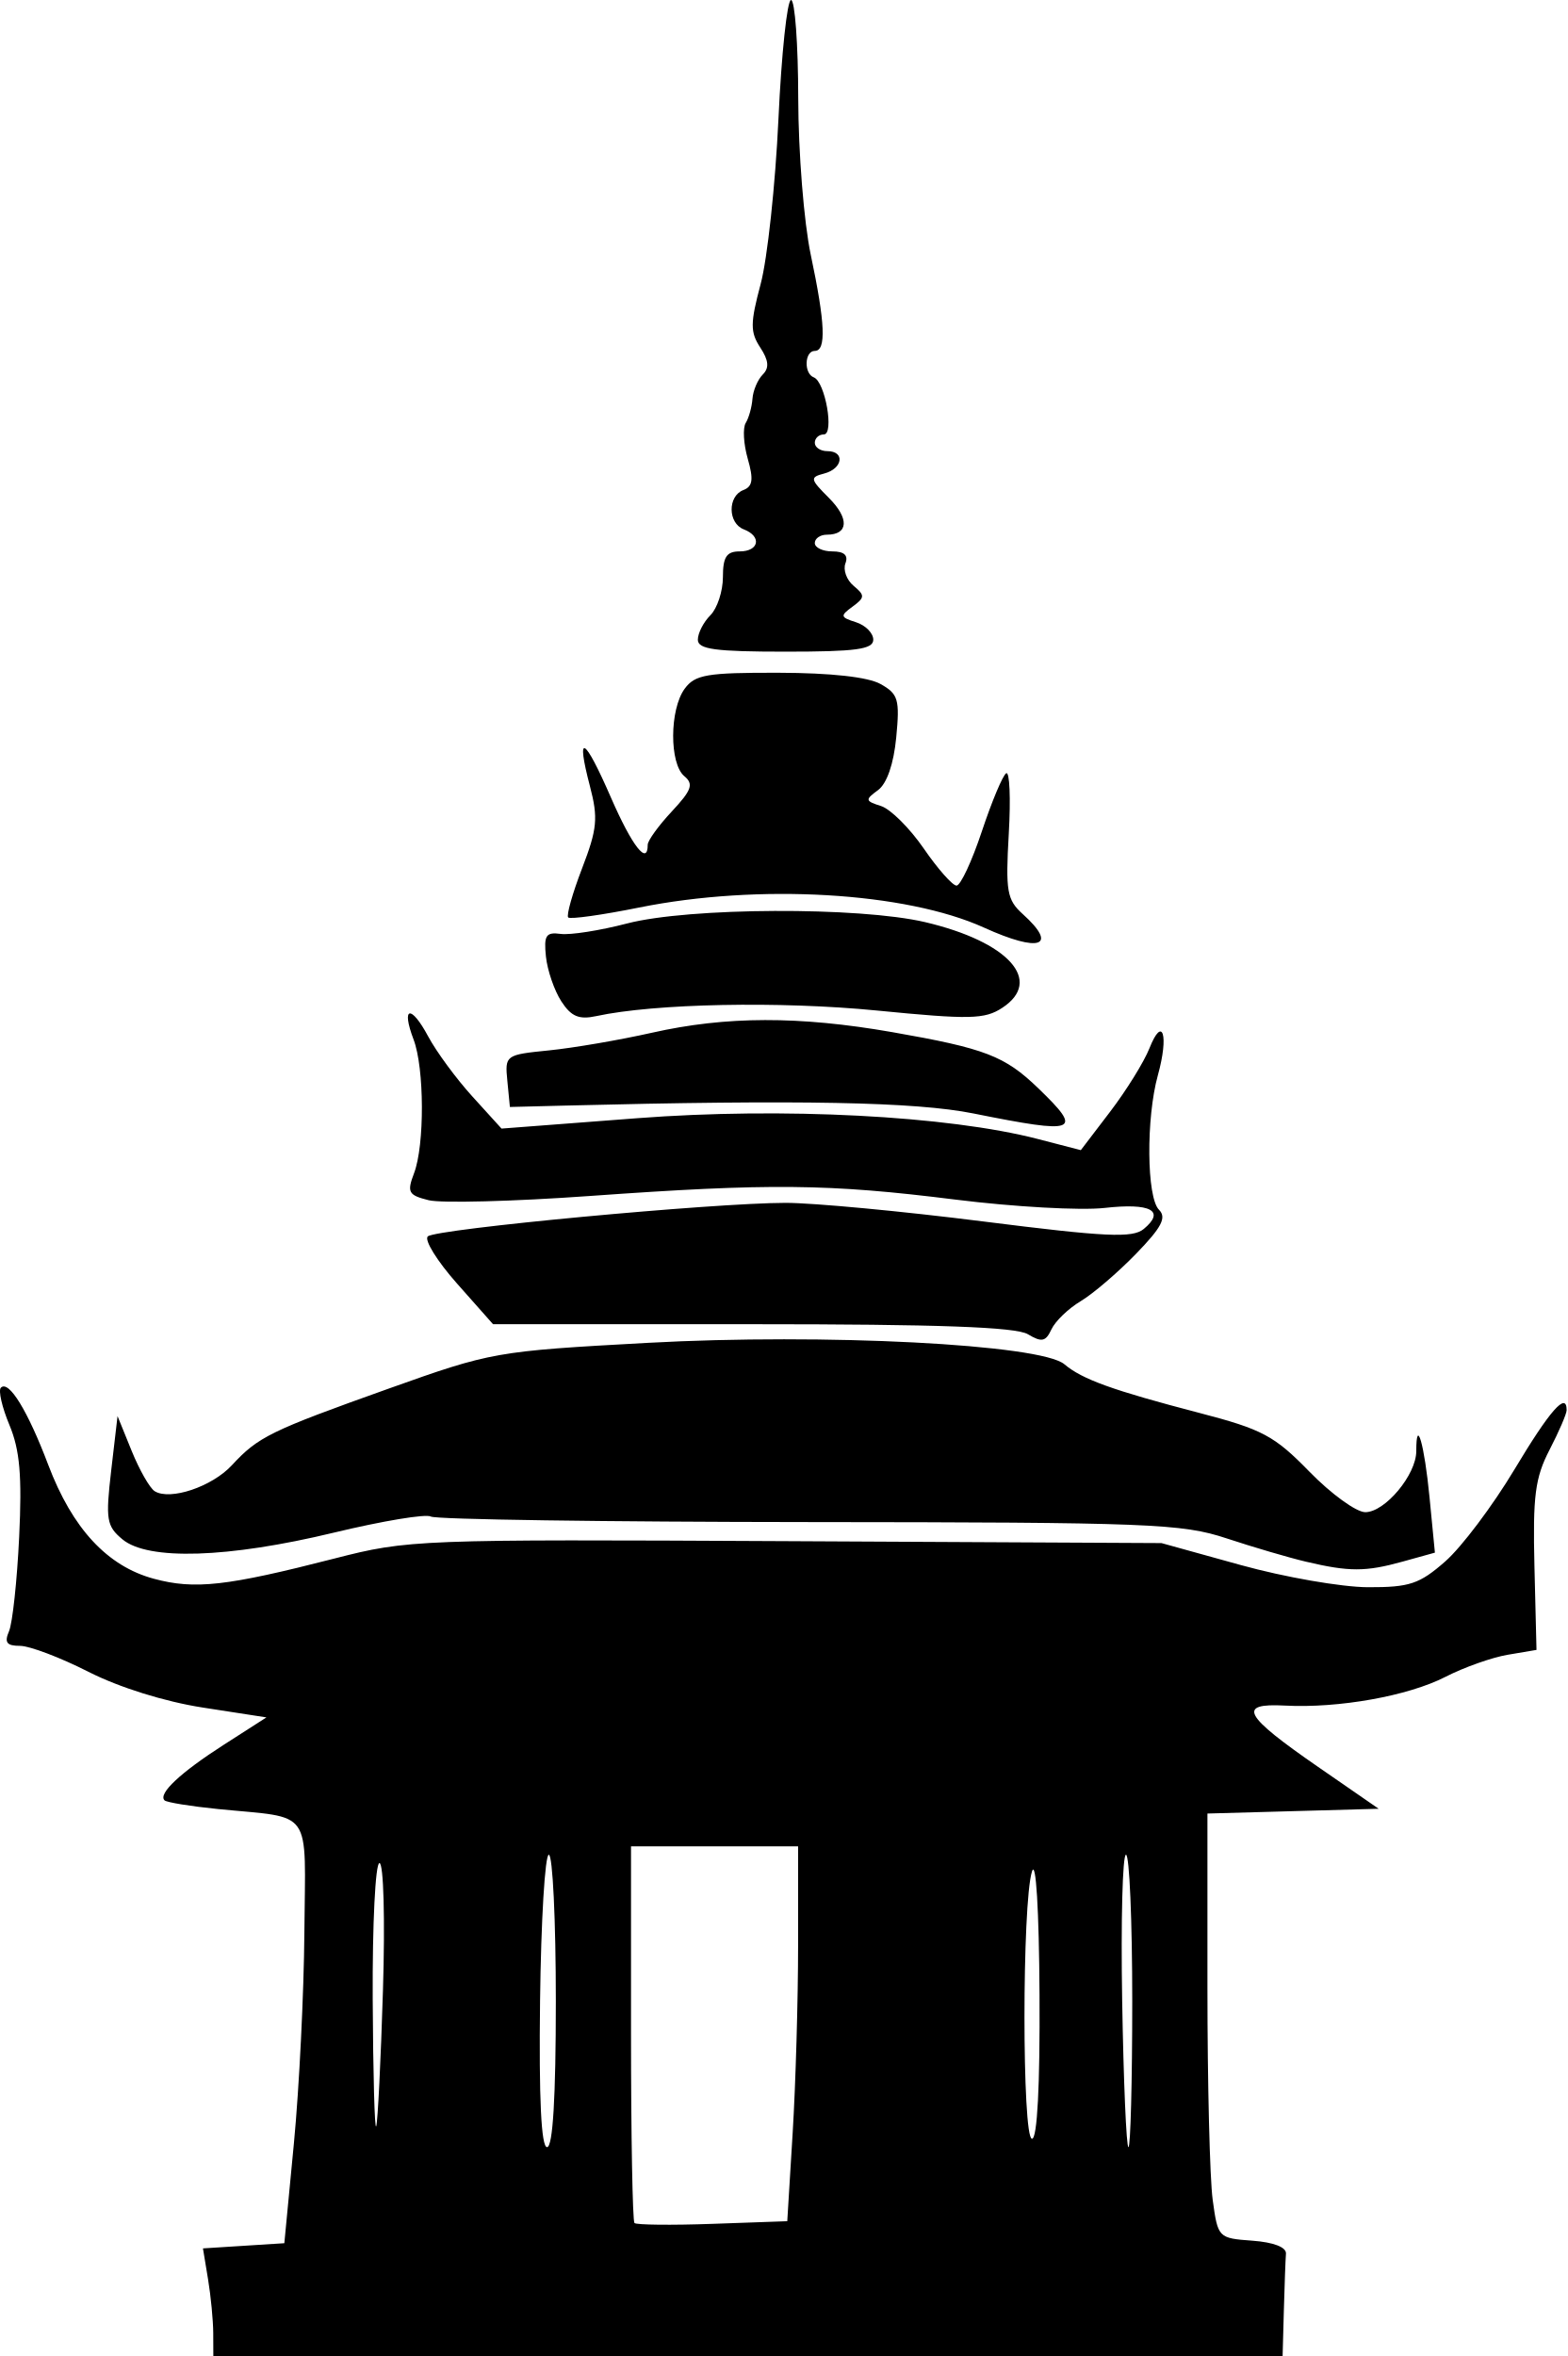
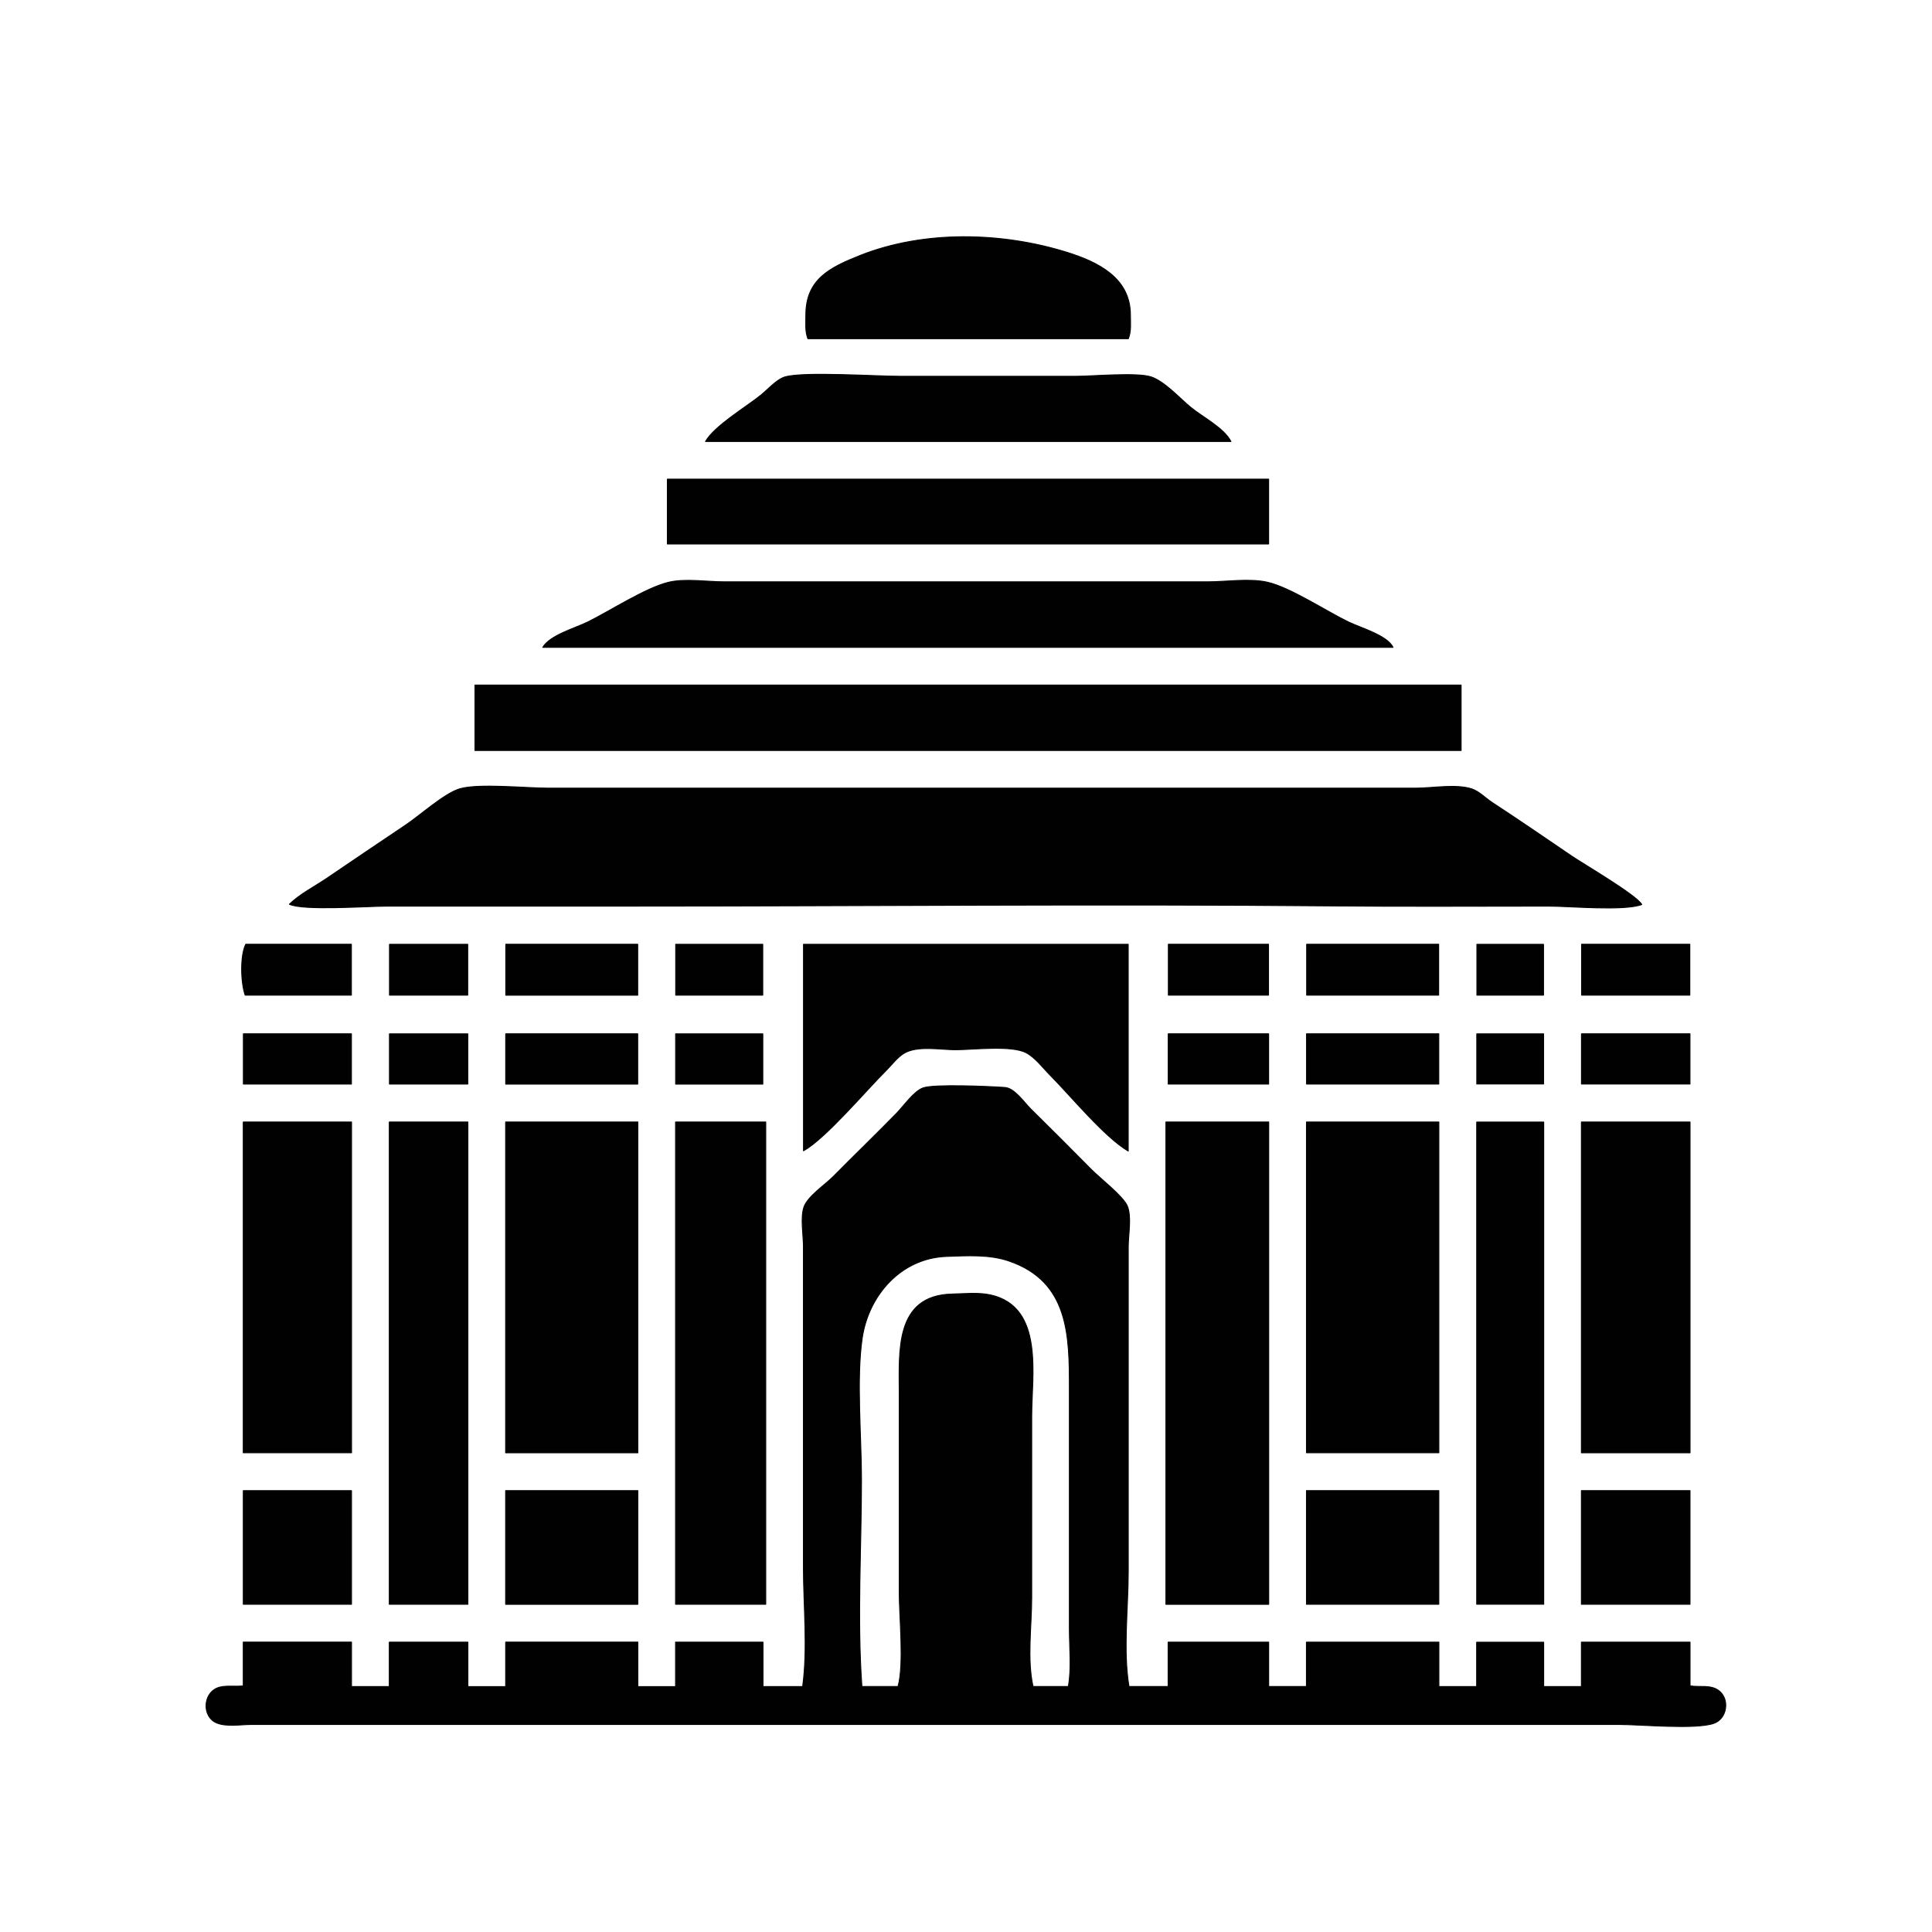
- <svg xmlns="http://www.w3.org/2000/svg" width="1996" height="3000" viewBox="0 0 1996 3000">
-   <path fill-rule="nonzero" fill="rgb(0%, 0%, 0%)" fill-opacity="1" d="M 271.551 2970.746 C 271.469 2954.656 268.508 2923.824 264.941 2902.23 L 258.449 2862.973 L 310.27 2859.68 L 362.09 2856.383 L 374.32 2728.723 C 381.043 2658.512 387.027 2537.723 387.617 2460.309 C 388.84 2299.832 400.035 2315.781 277.531 2303.523 C 242.723 2300.039 212.121 2295.066 209.523 2292.469 C 201.062 2284.008 229.668 2257.184 285.02 2221.664 L 339.289 2186.84 L 258.508 2174.348 C 209.82 2166.82 151.887 2148.727 112.676 2128.801 C 76.898 2110.621 37.684 2095.746 25.527 2095.746 C 8.508 2095.746 5.281 2091.469 11.484 2077.129 C 15.914 2066.887 21.727 2012.91 24.402 1957.18 C 28.145 1879.25 25.285 1846.309 12.031 1814.59 C 2.547 1791.891 -2.359 1770.48 1.121 1767 C 11.176 1756.941 35.293 1796.211 61.391 1865.148 C 92.125 1946.34 136.629 1994.328 195.996 2010.316 C 248.039 2024.328 288.574 2019.785 425.922 1984.531 C 519.824 1960.43 530.883 1960 1000.391 1962.422 L 1479.109 1964.879 L 1580.18 1992.879 C 1635.762 2008.277 1708.602 2020.969 1742.039 2021.078 C 1795.078 2021.25 1807.66 2017.043 1840.609 1988.121 C 1861.379 1969.879 1900.988 1917.219 1928.629 1871.102 C 1973.82 1795.691 1995.07 1771.551 1995.07 1795.621 C 1995.07 1800.238 1985.262 1822.98 1973.27 1846.16 C 1954.879 1881.699 1951.879 1904.93 1954.07 1994.59 L 1956.68 2100.891 L 1920.02 2107.09 C 1899.859 2110.496 1864.219 2123.133 1840.82 2135.168 C 1793.391 2159.555 1704.609 2175.445 1636.199 2171.789 C 1574.949 2168.52 1583.469 2184.184 1678.73 2250 L 1755.711 2303.191 L 1537.629 2309.254 L 1537.629 2530.801 C 1537.629 2652.652 1540.641 2774.316 1544.32 2801.164 C 1550.941 2849.488 1551.441 2850.008 1594.852 2853.18 C 1621.871 2855.152 1638.281 2861.484 1637.629 2869.68 C 1637.039 2876.996 1635.84 2909.309 1634.969 2941.488 L 1633.371 3000 L 271.668 3000 L 271.547 2970.746 Z M 1009.449 2715.715 C 1013.25 2653.762 1016.352 2546.371 1016.352 2477.07 L 1016.352 2351.062 L 803.582 2351.062 L 803.582 2588.652 C 803.582 2719.328 805.555 2828.234 807.965 2830.676 C 810.379 2833.109 855.148 2833.59 907.457 2831.73 L 1002.559 2828.359 Z M 707.836 2547.871 C 707.836 2445.48 703.824 2361.703 698.918 2361.703 C 694.016 2361.703 688.984 2445.48 687.746 2547.871 C 686.238 2672.289 689.191 2734.043 696.66 2734.043 C 704.043 2734.043 707.836 2670.855 707.836 2547.871 Z M 1441.879 2547.871 C 1441.879 2445.48 1438.289 2361.695 1433.898 2361.688 C 1429.512 2361.68 1427.328 2445.457 1429.059 2547.859 C 1430.781 2650.262 1434.371 2734.043 1437.039 2734.043 C 1439.699 2734.043 1441.879 2650.266 1441.879 2547.871 Z M 1323.801 2539.895 C 1323.172 2431.391 1319.25 2367.254 1314.219 2382.98 C 1301.449 2422.848 1301.449 2723.406 1314.219 2723.406 C 1320.941 2723.406 1324.469 2655.848 1323.801 2539.895 Z M 487.68 2534.574 C 490.465 2443.633 488.508 2372.34 483.223 2372.34 C 478.035 2372.34 474.172 2450.133 474.633 2545.215 C 475.098 2640.293 477.102 2713.297 479.09 2707.445 C 481.082 2701.598 484.945 2623.805 487.68 2534.574 Z M 1663.039 1988.551 C 1641.32 1983.422 1595.84 1970.059 1561.969 1958.859 C 1505.121 1940.059 1464.27 1938.461 1029.91 1938.121 C 771.152 1937.93 554.582 1934.762 548.645 1931.09 C 542.711 1927.422 487.152 1936.641 425.188 1951.57 C 290.379 1984.059 188.559 1987.281 155.922 1960.109 C 135.656 1943.23 134.32 1935.02 141.621 1872.34 L 149.68 1803.191 L 167.672 1847.5 C 177.566 1871.871 190.77 1894.961 197.008 1898.82 C 216.715 1911 269.953 1893.109 295.219 1865.828 C 328.957 1829.391 343.938 1822.07 494.969 1768.18 C 626.094 1721.391 630.941 1720.539 824.859 1709.91 C 1049.871 1697.59 1325.43 1711.73 1355.43 1737.148 C 1378.078 1756.352 1417.02 1770.391 1526.98 1799.031 C 1607.73 1820.051 1622.789 1828.078 1667.621 1874.051 C 1695.23 1902.371 1727.191 1925.531 1738.648 1925.531 C 1763.77 1925.531 1803.578 1877.898 1803.578 1847.859 C 1803.578 1803.07 1813.891 1838.98 1820.469 1906.672 L 1827.309 1977.051 L 1786.191 1988.461 C 1739.059 2001.551 1718.199 2001.566 1663.039 1988.551 Z M 1308.898 1698.898 C 1293.609 1689.75 1194.82 1686.172 957.754 1686.172 L 627.883 1686.172 L 581.938 1634.32 C 556.668 1605.809 539.953 1578.828 544.789 1574.371 C 555.148 1564.82 907.93 1531.738 1000.391 1531.648 C 1035.5 1531.621 1148.672 1542.262 1251.879 1555.301 C 1408.66 1575.109 1442.34 1576.691 1456.551 1564.891 C 1484.461 1541.738 1465.359 1531.48 1406.66 1538.121 C 1376.301 1541.551 1290.828 1536.77 1216.738 1527.5 C 1054.75 1507.23 980.273 1506.5 750.305 1522.949 C 653.715 1529.859 561.699 1532.25 545.828 1528.27 C 519.965 1521.781 518.043 1518.211 527.297 1493.859 C 540.859 1458.191 540.512 1360.039 526.688 1323.68 C 510.621 1281.43 523.305 1278.719 545.27 1319.719 C 555.691 1339.172 580.977 1373.539 601.453 1396.078 L 638.688 1437.078 L 811.559 1423.852 C 996.203 1409.73 1207.359 1420.691 1321.648 1450.34 L 1376.379 1464.539 L 1413.84 1415.422 C 1434.441 1388.41 1456.93 1352.109 1463.809 1334.75 C 1480.609 1292.391 1488.66 1318.148 1474.531 1369.051 C 1459.34 1423.75 1460.172 1524.672 1475.941 1540.441 C 1485.891 1550.391 1479.41 1562.82 1446.68 1596.551 C 1423.559 1620.379 1391.852 1647.52 1376.211 1656.859 C 1360.57 1666.191 1343.809 1682.34 1338.969 1692.73 C 1331.641 1708.48 1326.629 1709.5 1308.898 1698.898 Z M 1239.75 1417.84 C 1165.969 1403.02 1019.051 1400.191 718.473 1407.82 L 649.324 1409.57 L 646.094 1376.359 C 642.902 1343.551 643.523 1343.09 699.285 1337.488 C 730.316 1334.379 789.219 1324.27 830.176 1315.039 C 924.52 1293.762 1017.77 1293.539 1136.488 1314.309 C 1254.691 1334.98 1279.48 1344.512 1322.199 1385.719 C 1380.02 1441.48 1372.34 1444.48 1239.75 1417.84 Z M 714.789 1275 C 705.879 1261.25 697.078 1235.641 695.234 1218.09 C 692.395 1191.059 695.254 1186.629 713.945 1189.18 C 726.082 1190.84 764.188 1184.859 798.625 1175.879 C 877.273 1155.398 1094.18 1154.441 1178.172 1174.211 C 1284.359 1199.199 1329.012 1248.809 1276.359 1283.301 C 1253.922 1298.012 1235.289 1298.41 1116.609 1286.738 C 993.215 1274.609 833.441 1277.789 759.309 1293.859 C 737.32 1298.621 727.371 1294.41 714.789 1275 Z M 1253.121 1181.172 C 1153.391 1135.898 965.879 1124.98 813.988 1155.578 C 766.812 1165.09 726.137 1170.789 723.598 1168.238 C 721.059 1165.699 729 1137.578 741.242 1105.75 C 760.566 1055.52 761.895 1041.711 751.289 1001.23 C 733.016 931.488 743.941 937.34 778.004 1015.531 C 804.957 1077.391 824.859 1102.91 824.859 1075.59 C 824.859 1070.359 838.645 1051.32 855.496 1033.281 C 880.855 1006.141 883.602 998.391 871.453 988.301 C 852.309 972.41 852.578 903.422 871.883 877.031 C 885.094 858.98 900.152 856.422 991.562 856.648 C 1058.051 856.82 1105.309 862.039 1121.32 870.988 C 1143.93 883.621 1145.98 890.609 1141.328 939 C 1138.09 972.77 1129.391 997.879 1118.07 1006.16 C 1101.371 1018.359 1101.672 1019.91 1121.969 1026.359 C 1134.059 1030.191 1158.559 1054.559 1176.41 1080.5 C 1194.25 1106.441 1213.02 1127.66 1218.121 1127.66 C 1223.211 1127.66 1237.711 1096.59 1250.352 1058.621 C 1262.98 1020.66 1276.93 987.359 1281.34 984.629 C 1285.762 981.91 1287.25 1016.559 1284.648 1061.648 C 1280.441 1134.922 1282.32 1145.77 1302.398 1163.879 C 1348.102 1205.121 1324.289 1213.48 1253.121 1181.172 Z M 888.688 814.59 C 888.688 806.23 895.867 792.211 904.645 783.43 C 913.422 774.66 920.602 752.77 920.602 734.801 C 920.602 709.219 925.219 702.129 941.879 702.129 C 966.754 702.129 970.387 682.961 947.199 674.059 C 926.832 666.25 926.43 631.781 946.613 624.031 C 958.559 619.449 959.816 610.551 952.242 584.148 C 946.883 565.461 945.719 544.941 949.66 538.57 C 953.602 532.191 957.465 518.34 958.242 507.789 C 959.016 497.238 964.918 483.34 971.348 476.91 C 979.848 468.41 978.965 459 968.117 442.43 C 955.277 422.84 955.363 411.5 968.727 361.422 C 977.273 329.391 987.441 234.969 991.32 151.602 C 995.199 68.219 1002.422 0 1007.359 0 C 1012.309 0 1016.43 56.25 1016.531 125 C 1016.648 194.121 1023.77 283.289 1032.488 324.461 C 1050.93 411.5 1052.41 446.809 1037.629 446.809 C 1024.52 446.809 1023.422 475.602 1036.328 480.5 C 1050.859 486.012 1062.672 553.191 1049.109 553.191 C 1042.789 553.191 1037.629 557.98 1037.629 563.828 C 1037.629 569.68 1044.809 574.469 1053.578 574.469 C 1076.422 574.469 1073.328 596.75 1049.629 602.941 C 1031.121 607.781 1031.539 609.969 1055.52 633.949 C 1081.781 660.211 1080.641 680.852 1052.949 680.852 C 1044.52 680.852 1037.621 685.641 1037.621 691.488 C 1037.621 697.34 1047.711 702.129 1060.039 702.129 C 1075.078 702.129 1080.539 707.121 1076.629 717.309 C 1073.422 725.66 1078.129 738.57 1087.09 746 C 1101.648 758.09 1101.5 760.891 1085.719 772.43 C 1069.641 784.191 1070.02 785.949 1090.078 792.32 C 1102.18 796.16 1112.09 806.16 1112.09 814.551 C 1112.09 826.809 1090.25 829.789 1000.391 829.789 C 910.672 829.789 888.684 826.801 888.684 814.59 Z M 888.688 814.59 " />
+ <svg xmlns="http://www.w3.org/2000/svg" viewBox="0 0 512 512" width="512" height="512">
+   <path d="M299.02 89.75C270.71 89.75 242.4 89.75 214.09 89.75C213.33 87.73 213.56 85.6 213.56 83.46C213.56 73.99 219.95 70.89 227.87 67.73C244.86 60.97 265.41 61.49 282.67 66.84C291.06 69.45 299.57 73.68 299.57 83.46C299.57 85.61 299.83 87.75 299.02 89.75ZM326.21 117C279.79 117 233.38 117 186.97 117C189.34 112.85 197.67 107.92 201.68 104.69C203.49 103.22 205.87 100.48 208.13 99.86C213.24 98.46 232.18 99.73 238.7 99.73C254.13 99.73 269.56 99.73 284.99 99.73C289.51 99.73 301.5 98.62 305.17 99.92C308.73 101.19 312.57 105.48 315.48 107.89C318.68 110.54 324.34 113.37 326.21 117ZM176.86 126.98C229.97 126.98 283.09 126.98 336.2 126.98C336.2 132.71 336.2 138.43 336.2 144.16C283.09 144.16 229.97 144.16 176.86 144.16C176.86 138.43 176.86 132.71 176.86 126.98ZM369.15 171.55C294.05 171.55 218.94 171.55 143.84 171.55C145.75 168.32 152.41 166.49 155.75 164.84C161.65 161.92 170.99 155.86 177.01 154.35C181.48 153.22 187.33 154.19 191.94 154.19C234.65 154.19 277.35 154.19 320.06 154.19C325 154.19 331.13 153.2 335.94 154.31C341.95 155.7 351.35 161.91 357.25 164.78C360.46 166.35 367.65 168.36 369.15 171.55ZM387.21 181.55C387.21 187.33 387.21 193.1 387.21 198.88C300.09 198.88 212.98 198.88 125.87 198.88C125.87 193.1 125.87 187.33 125.87 181.55C212.98 181.55 300.09 181.55 387.21 181.55ZM435.08 239.71C430.29 241.47 416.12 240.13 410.3 240.13C391.44 240.13 372.58 240.26 353.72 240.08C291.24 239.51 228.71 240.13 166.22 240.13C145.03 240.13 123.83 240.13 102.63 240.13C97.57 240.13 80.3 241.38 76.7 239.63C79.49 236.91 83.38 234.95 86.63 232.75C93.59 228.02 100.57 223.29 107.56 218.61C111.32 216.1 117.76 210.25 121.83 209.05C126.8 207.57 139.43 208.87 145.18 208.87C162.33 208.87 179.47 208.87 196.62 208.87C244.93 208.87 293.25 208.87 341.57 208.87C352.79 208.87 364.01 208.87 375.23 208.87C379.61 208.87 385.98 207.69 390.13 209.1C391.97 209.73 393.8 211.6 395.43 212.67C402.48 217.28 409.43 222.05 416.39 226.79C419.69 229.03 433.71 237.21 435.08 239.71ZM93.12 250.24C93.12 254.74 93.12 259.23 93.12 263.73C83.74 263.73 74.36 263.73 64.98 263.73C63.82 260.55 63.6 253.26 65.13 250.24C74.46 250.24 83.79 250.24 93.12 250.24ZM123.95 250.25C123.95 254.74 123.95 259.23 123.95 263.73C117.04 263.73 110.13 263.73 103.22 263.73C103.22 259.23 103.22 254.74 103.22 250.25C110.13 250.25 117.04 250.25 123.95 250.25ZM169 250.24C169 254.74 169 259.24 169 263.74C157.35 263.74 145.69 263.74 134.04 263.74C134.04 259.24 134.04 254.74 134.04 250.24C145.69 250.24 157.35 250.24 169 250.24ZM202.14 250.25C202.14 254.74 202.14 259.23 202.14 263.73C194.45 263.73 186.76 263.73 179.07 263.73C179.07 259.23 179.07 254.74 179.07 250.25C186.76 250.25 194.45 250.25 202.14 250.25ZM298.99 250.25C298.99 268.51 298.99 286.78 298.99 305.04C292.67 301.32 283.83 290.5 278.28 284.91C276.38 283 274.39 280.3 272 279.01C268.1 276.91 257.88 278.19 253.19 278.19C249.24 278.19 243.15 277.02 239.62 279.1C237.81 280.17 236.32 282.21 234.83 283.69C229.51 288.99 218.72 301.78 212.94 304.97C212.94 286.73 212.94 268.49 212.94 250.25C241.62 250.25 270.31 250.25 298.99 250.25ZM336.17 250.24C336.17 254.74 336.17 259.23 336.17 263.73C327.32 263.73 318.47 263.73 309.63 263.73C309.63 259.23 309.63 254.74 309.63 250.24C318.47 250.24 327.32 250.24 336.17 250.24ZM381.26 250.24C381.26 254.74 381.26 259.23 381.26 263.73C369.6 263.73 357.94 263.73 346.28 263.73C346.28 259.23 346.28 254.74 346.28 250.24C357.94 250.24 369.6 250.24 381.26 250.24ZM409.05 250.26C409.05 254.75 409.05 259.24 409.05 263.72C403.16 263.72 397.27 263.72 391.39 263.72C391.39 259.24 391.39 254.75 391.39 250.26C397.27 250.26 403.16 250.26 409.05 250.26ZM447.82 250.24C447.82 254.74 447.82 259.23 447.82 263.73C438.26 263.73 428.7 263.73 419.14 263.73C419.14 259.23 419.14 254.74 419.14 250.24C428.7 250.24 438.26 250.24 447.82 250.24ZM93.13 273.97C93.13 278.41 93.13 282.85 93.13 287.29C83.58 287.29 74.04 287.29 64.5 287.29C64.5 282.85 64.5 278.41 64.5 273.97C74.04 273.97 83.58 273.97 93.13 273.97ZM123.97 273.98C123.97 278.42 123.97 282.86 123.97 287.29C117.05 287.29 110.13 287.29 103.21 287.29C103.21 282.86 103.21 278.42 103.21 273.98C110.13 273.98 117.05 273.98 123.97 273.98ZM169 273.97C169 278.41 169 282.86 169 287.31C157.34 287.31 145.68 287.31 134.02 287.31C134.02 282.86 134.02 278.41 134.02 273.97C145.68 273.97 157.34 273.97 169 273.97ZM202.15 273.98C202.15 278.42 202.15 282.86 202.15 287.3C194.45 287.3 186.75 287.3 179.05 287.3C179.05 282.86 179.05 278.42 179.05 273.98C186.75 273.98 194.45 273.98 202.15 273.98ZM336.2 273.97C336.2 278.41 336.2 282.85 336.2 287.29C327.33 287.29 318.46 287.29 309.59 287.29C309.59 282.85 309.59 278.41 309.59 273.97C318.46 273.97 327.33 273.97 336.2 273.97ZM381.29 273.97C381.29 278.41 381.29 282.85 381.29 287.29C369.61 287.29 357.93 287.29 346.25 287.29C346.25 282.85 346.25 278.41 346.25 273.97C357.93 273.97 369.61 273.97 381.29 273.97ZM409.07 273.98C409.07 278.41 409.07 282.84 409.07 287.27C403.17 287.27 397.27 287.27 391.36 287.27C391.36 282.84 391.36 278.41 391.36 273.98C397.27 273.98 403.17 273.98 409.07 273.98ZM447.86 273.97C447.86 278.41 447.86 282.85 447.86 287.28C438.28 287.28 428.69 287.28 419.11 287.28C419.11 282.85 419.11 278.41 419.11 273.97C428.69 273.97 438.28 273.97 447.86 273.97ZM299.19 446.95C302.65 446.95 306.11 446.95 309.57 446.95C309.57 443.03 309.57 439.11 309.57 435.19C318.45 435.19 327.33 435.19 336.21 435.19C336.21 439.11 336.21 443.03 336.21 446.95C339.55 446.95 342.89 446.95 346.22 446.95C346.22 443.03 346.22 439.11 346.22 435.19C357.92 435.19 369.62 435.19 381.32 435.19C381.32 439.11 381.32 443.03 381.32 446.96C384.66 446.96 387.99 446.96 391.33 446.96C391.33 443.04 391.33 439.12 391.33 435.2C397.25 435.2 403.17 435.2 409.09 435.2C409.09 439.12 409.09 443.04 409.09 446.96C412.43 446.96 415.76 446.96 419.09 446.96C419.09 443.03 419.09 439.11 419.09 435.19C428.69 435.19 438.28 435.19 447.88 435.19C447.88 439.05 447.88 442.91 447.88 446.77C450.41 447.21 453.38 446.38 455.55 448.07C458.46 450.34 457.7 455.5 454.16 456.71C449.24 458.39 434.9 457 429 457C410.15 457 391.29 457 372.43 457C300.73 457 229.04 457 157.34 457C133.96 457 110.58 457 87.2 457C80.35 457 73.49 457 66.63 457C63.87 457 60.05 457.67 57.46 456.61C53.53 455.01 53.74 448.86 57.6 447.32C59.62 446.51 62.31 447.07 64.47 446.77C64.47 442.91 64.47 439.05 64.47 435.18C74.03 435.18 83.59 435.18 93.15 435.18C93.15 439.11 93.15 443.04 93.15 446.96C96.49 446.96 99.83 446.96 103.17 446.96C103.17 443.04 103.17 439.11 103.17 435.19C110.11 435.19 117.05 435.19 123.99 435.19C123.99 439.12 123.99 443.04 123.99 446.97C127.33 446.97 130.67 446.97 134.01 446.97C134.01 443.04 134.01 439.11 134.01 435.18C145.68 435.18 157.36 435.18 169.03 435.18C169.03 439.11 169.03 443.04 169.03 446.97C172.37 446.97 175.7 446.97 179.03 446.97C179.03 443.04 179.03 439.11 179.03 435.19C186.75 435.19 194.48 435.19 202.2 435.19C202.2 439.11 202.2 443.04 202.2 446.96C205.7 446.96 209.2 446.96 212.71 446.96C214.09 436.8 212.92 425.71 212.92 415.44C212.92 395.03 212.92 374.61 212.92 354.19C212.92 346.24 212.92 338.29 212.92 330.35C212.92 327.3 212.09 322.83 213.04 319.93C213.97 317.09 218.72 313.93 220.83 311.79C226.41 306.15 232.13 300.64 237.67 294.96C239.48 293.1 242.15 289.23 244.6 288.32C247.5 287.24 262.49 287.92 266.28 288.19C268.88 288.37 271.34 292.08 273.1 293.83C278.51 299.18 283.91 304.55 289.25 309.97C291.45 312.2 297.72 317.05 298.77 319.65C299.92 322.48 299 327.3 299 330.35C299 338.45 299 346.55 299 354.66C299 375.23 299 395.81 299 416.38C299 426.22 297.6 437.26 299.19 446.95ZM93.16 297.35C93.16 326.56 93.16 355.78 93.16 385C83.59 385 74.03 385 64.47 385C64.47 355.78 64.47 326.56 64.47 297.35C74.03 297.35 83.59 297.35 93.16 297.35ZM123.99 297.35C123.99 339.95 123.99 382.55 123.99 425.15C117.05 425.15 110.11 425.15 103.17 425.15C103.17 382.55 103.17 339.95 103.17 297.35C110.11 297.35 117.05 297.35 123.99 297.35ZM134 297.34C145.68 297.34 157.35 297.34 169.03 297.34C169.03 326.56 169.03 355.79 169.03 385.01C157.35 385.01 145.68 385.01 134 385.01C134 355.79 134 326.56 134 297.34ZM179.03 297.35C187 297.35 194.96 297.35 202.93 297.35C202.93 339.95 202.93 382.55 202.93 425.15C194.96 425.15 187 425.15 179.03 425.15C179.03 382.55 179.03 339.95 179.03 297.35ZM308.98 297.34C318.06 297.34 327.14 297.34 336.22 297.34C336.22 339.95 336.22 382.55 336.22 425.16C327.14 425.16 318.06 425.16 308.98 425.16C308.98 382.55 308.98 339.95 308.98 297.34ZM381.31 297.35C381.31 326.57 381.31 355.78 381.31 385C369.61 385 357.92 385 346.23 385C346.23 355.78 346.23 326.57 346.23 297.35C357.92 297.35 369.61 297.35 381.31 297.35ZM409.1 297.36C409.1 339.95 409.1 382.55 409.1 425.14C403.18 425.14 397.26 425.14 391.34 425.14C391.34 382.55 391.34 339.95 391.34 297.36C397.26 297.36 403.18 297.36 409.1 297.36ZM447.88 297.35C447.88 326.57 447.88 355.79 447.88 385.01C438.28 385.01 428.69 385.01 419.09 385.01C419.09 355.79 419.09 326.57 419.09 297.35C428.69 297.35 438.28 297.35 447.88 297.35ZM283.12 446.95C283.99 442.11 283.4 436.73 283.4 431.81C283.4 421.84 283.4 411.86 283.4 401.88C283.4 390.66 283.4 379.44 283.4 368.22C283.4 354 283.36 339.62 267.34 334.16C262.14 332.39 256.28 332.77 250.86 332.96C238.77 333.38 230.15 343.27 228.49 354.64C226.91 365.43 228.3 380.79 228.3 392.07C228.3 410.22 227.12 428.83 228.41 446.94C231.61 446.94 234.8 446.94 237.99 446.94C239.63 441 238.31 428.63 238.31 421.99C238.31 404.38 238.31 386.77 238.31 369.15C238.31 358.2 237.06 343.31 252.27 342.94C255.54 342.86 259.32 342.46 262.54 343.18C276.76 346.35 273.41 364.51 273.41 375.23C273.41 391.29 273.41 407.34 273.41 423.39C273.41 430.85 272.14 439.7 273.77 446.95C276.89 446.95 280 446.95 283.12 446.95ZM93.15 395.04C93.15 405.08 93.15 415.12 93.15 425.15C83.59 425.15 74.03 425.15 64.48 425.15C64.48 415.12 64.48 405.08 64.48 395.04C74.03 395.04 83.59 395.04 93.15 395.04ZM169.03 395.03C169.03 405.07 169.03 415.12 169.03 425.16C157.35 425.16 145.68 425.16 134 425.16C134 415.12 134 405.07 134 395.03C145.68 395.03 157.35 395.03 169.03 395.03ZM381.3 395.03C381.3 405.07 381.3 415.11 381.3 425.15C369.61 425.15 357.92 425.15 346.23 425.15C346.23 415.11 346.23 405.07 346.23 395.03C357.92 395.03 369.61 395.03 381.3 395.03ZM447.87 395.03C447.87 405.07 447.87 415.11 447.87 425.15C438.28 425.15 428.69 425.15 419.09 425.15C419.09 415.11 419.09 405.07 419.09 395.03C428.69 395.03 438.28 395.03 447.87 395.03Z" fill="#010101" fill-rule="evenodd" stroke="#010101" stroke-width="0.25" stroke-linejoin="round" />
</svg>
